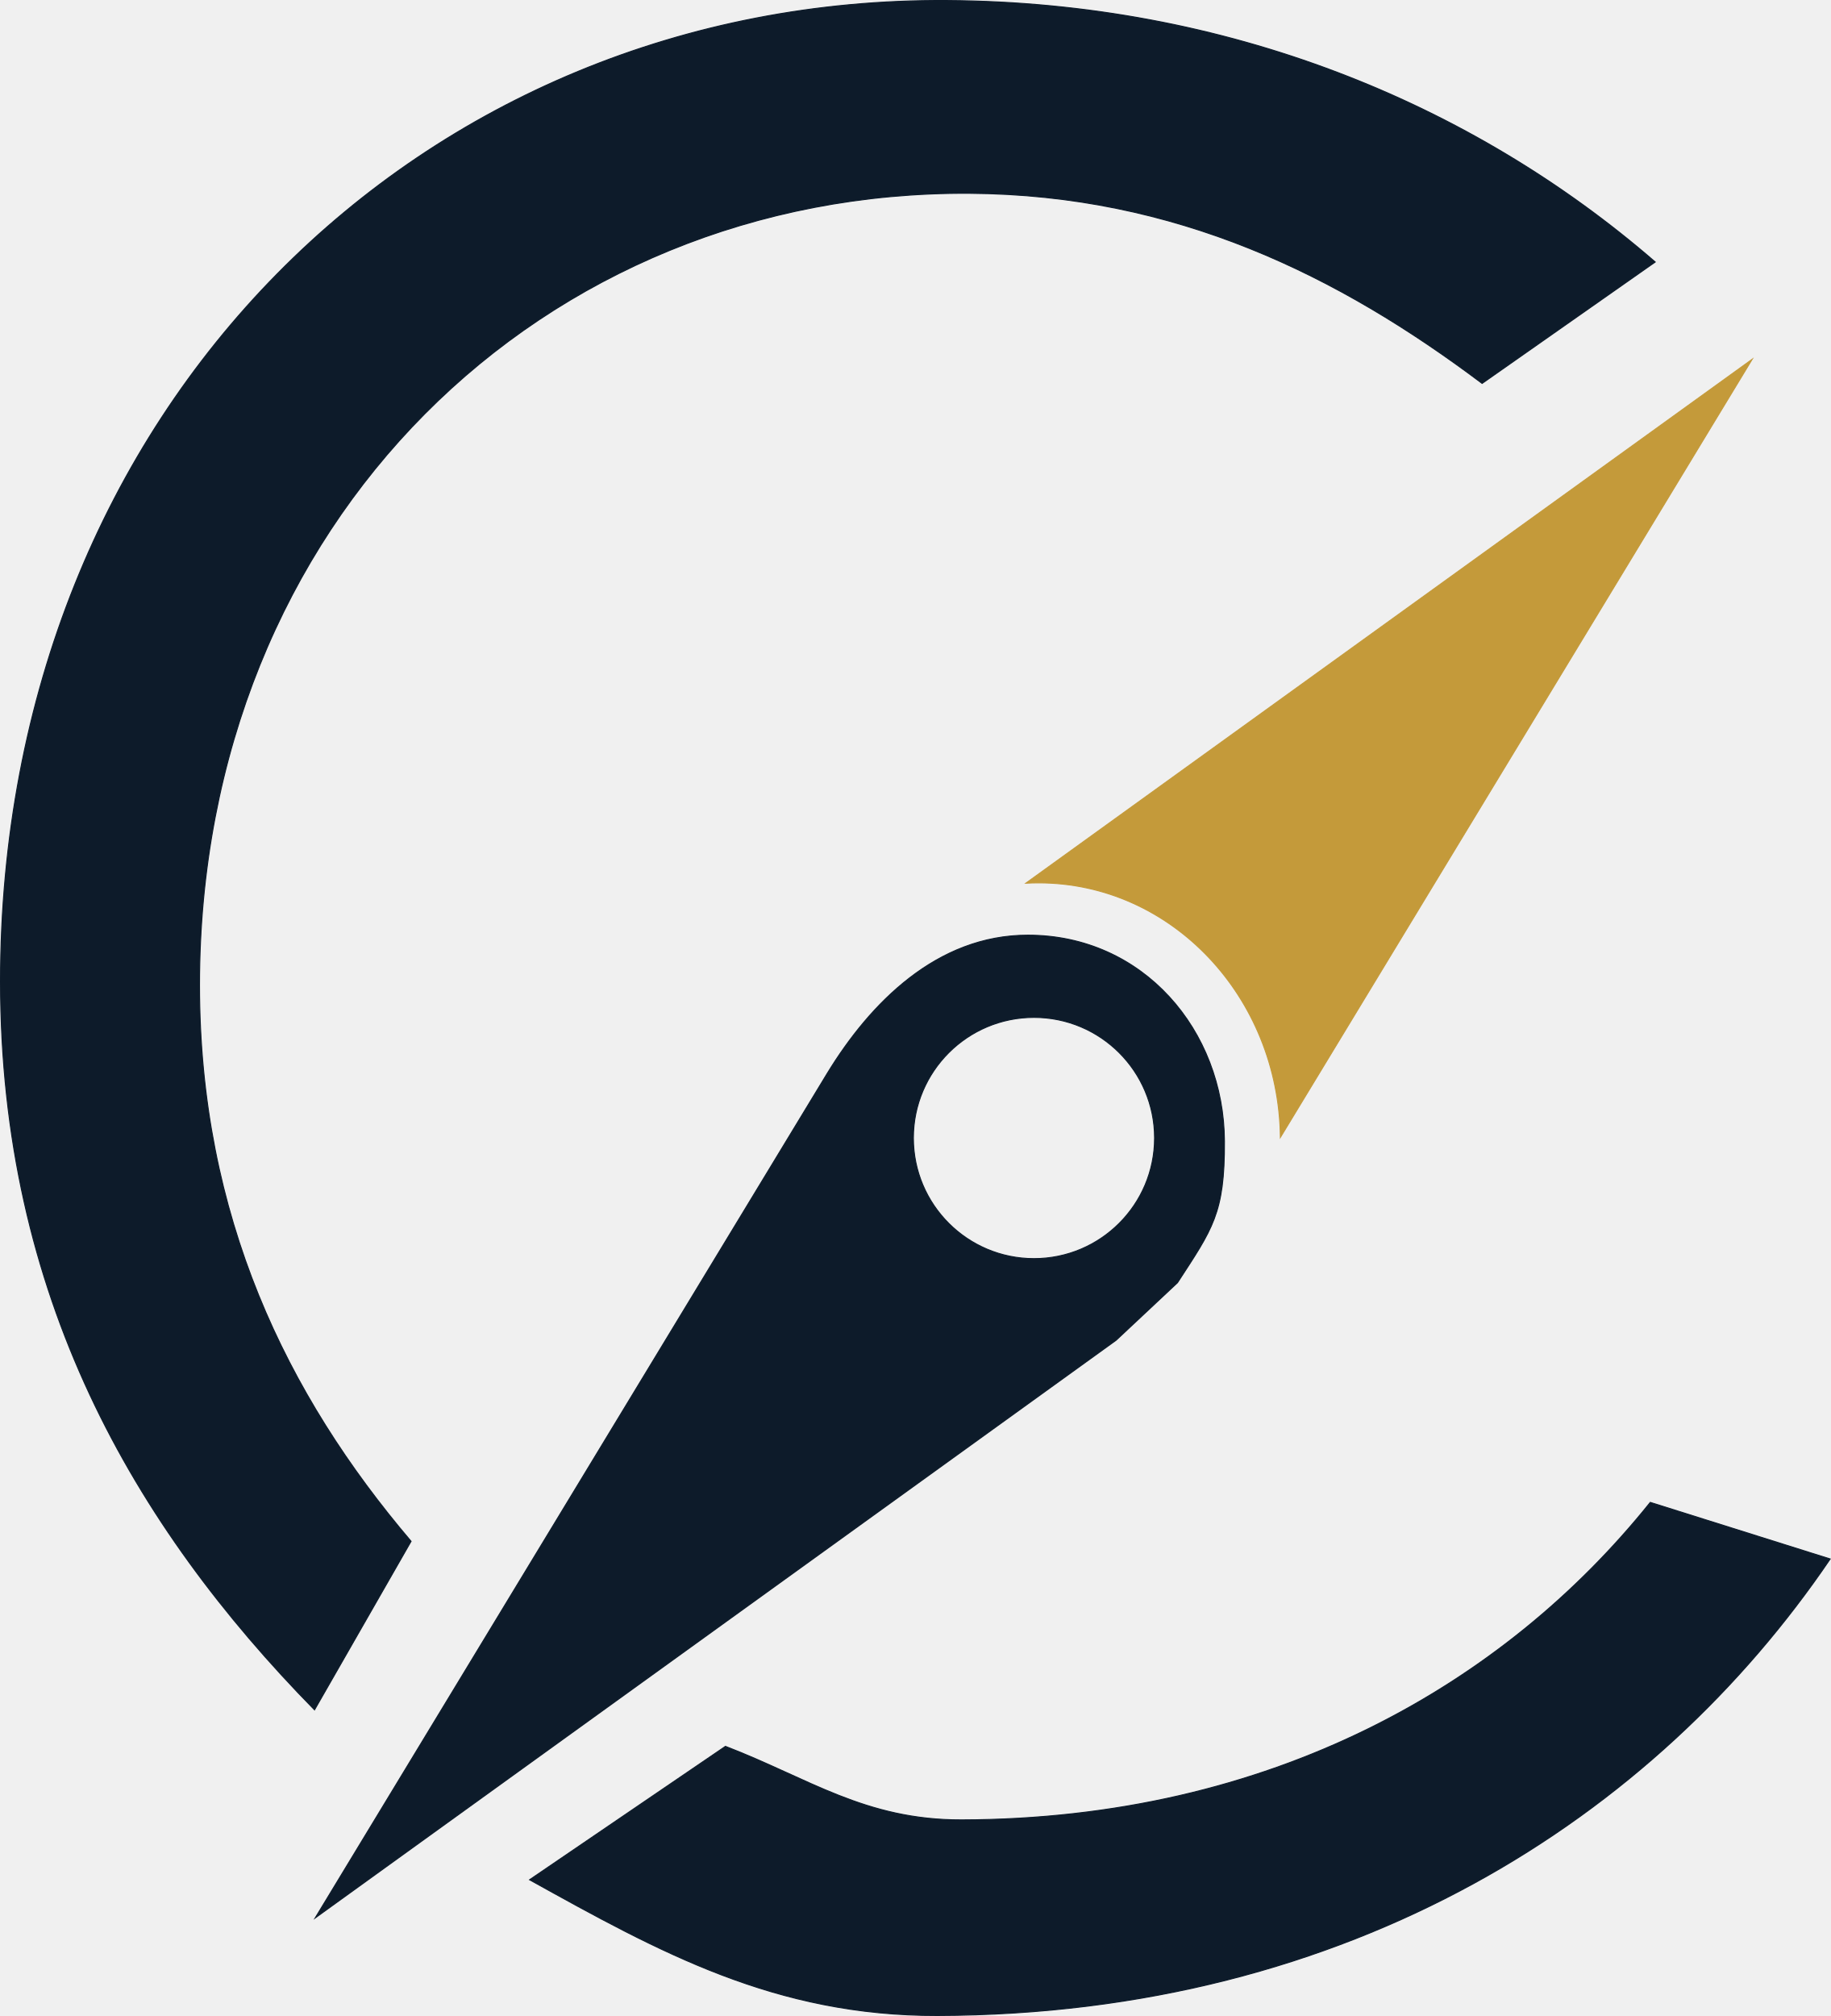
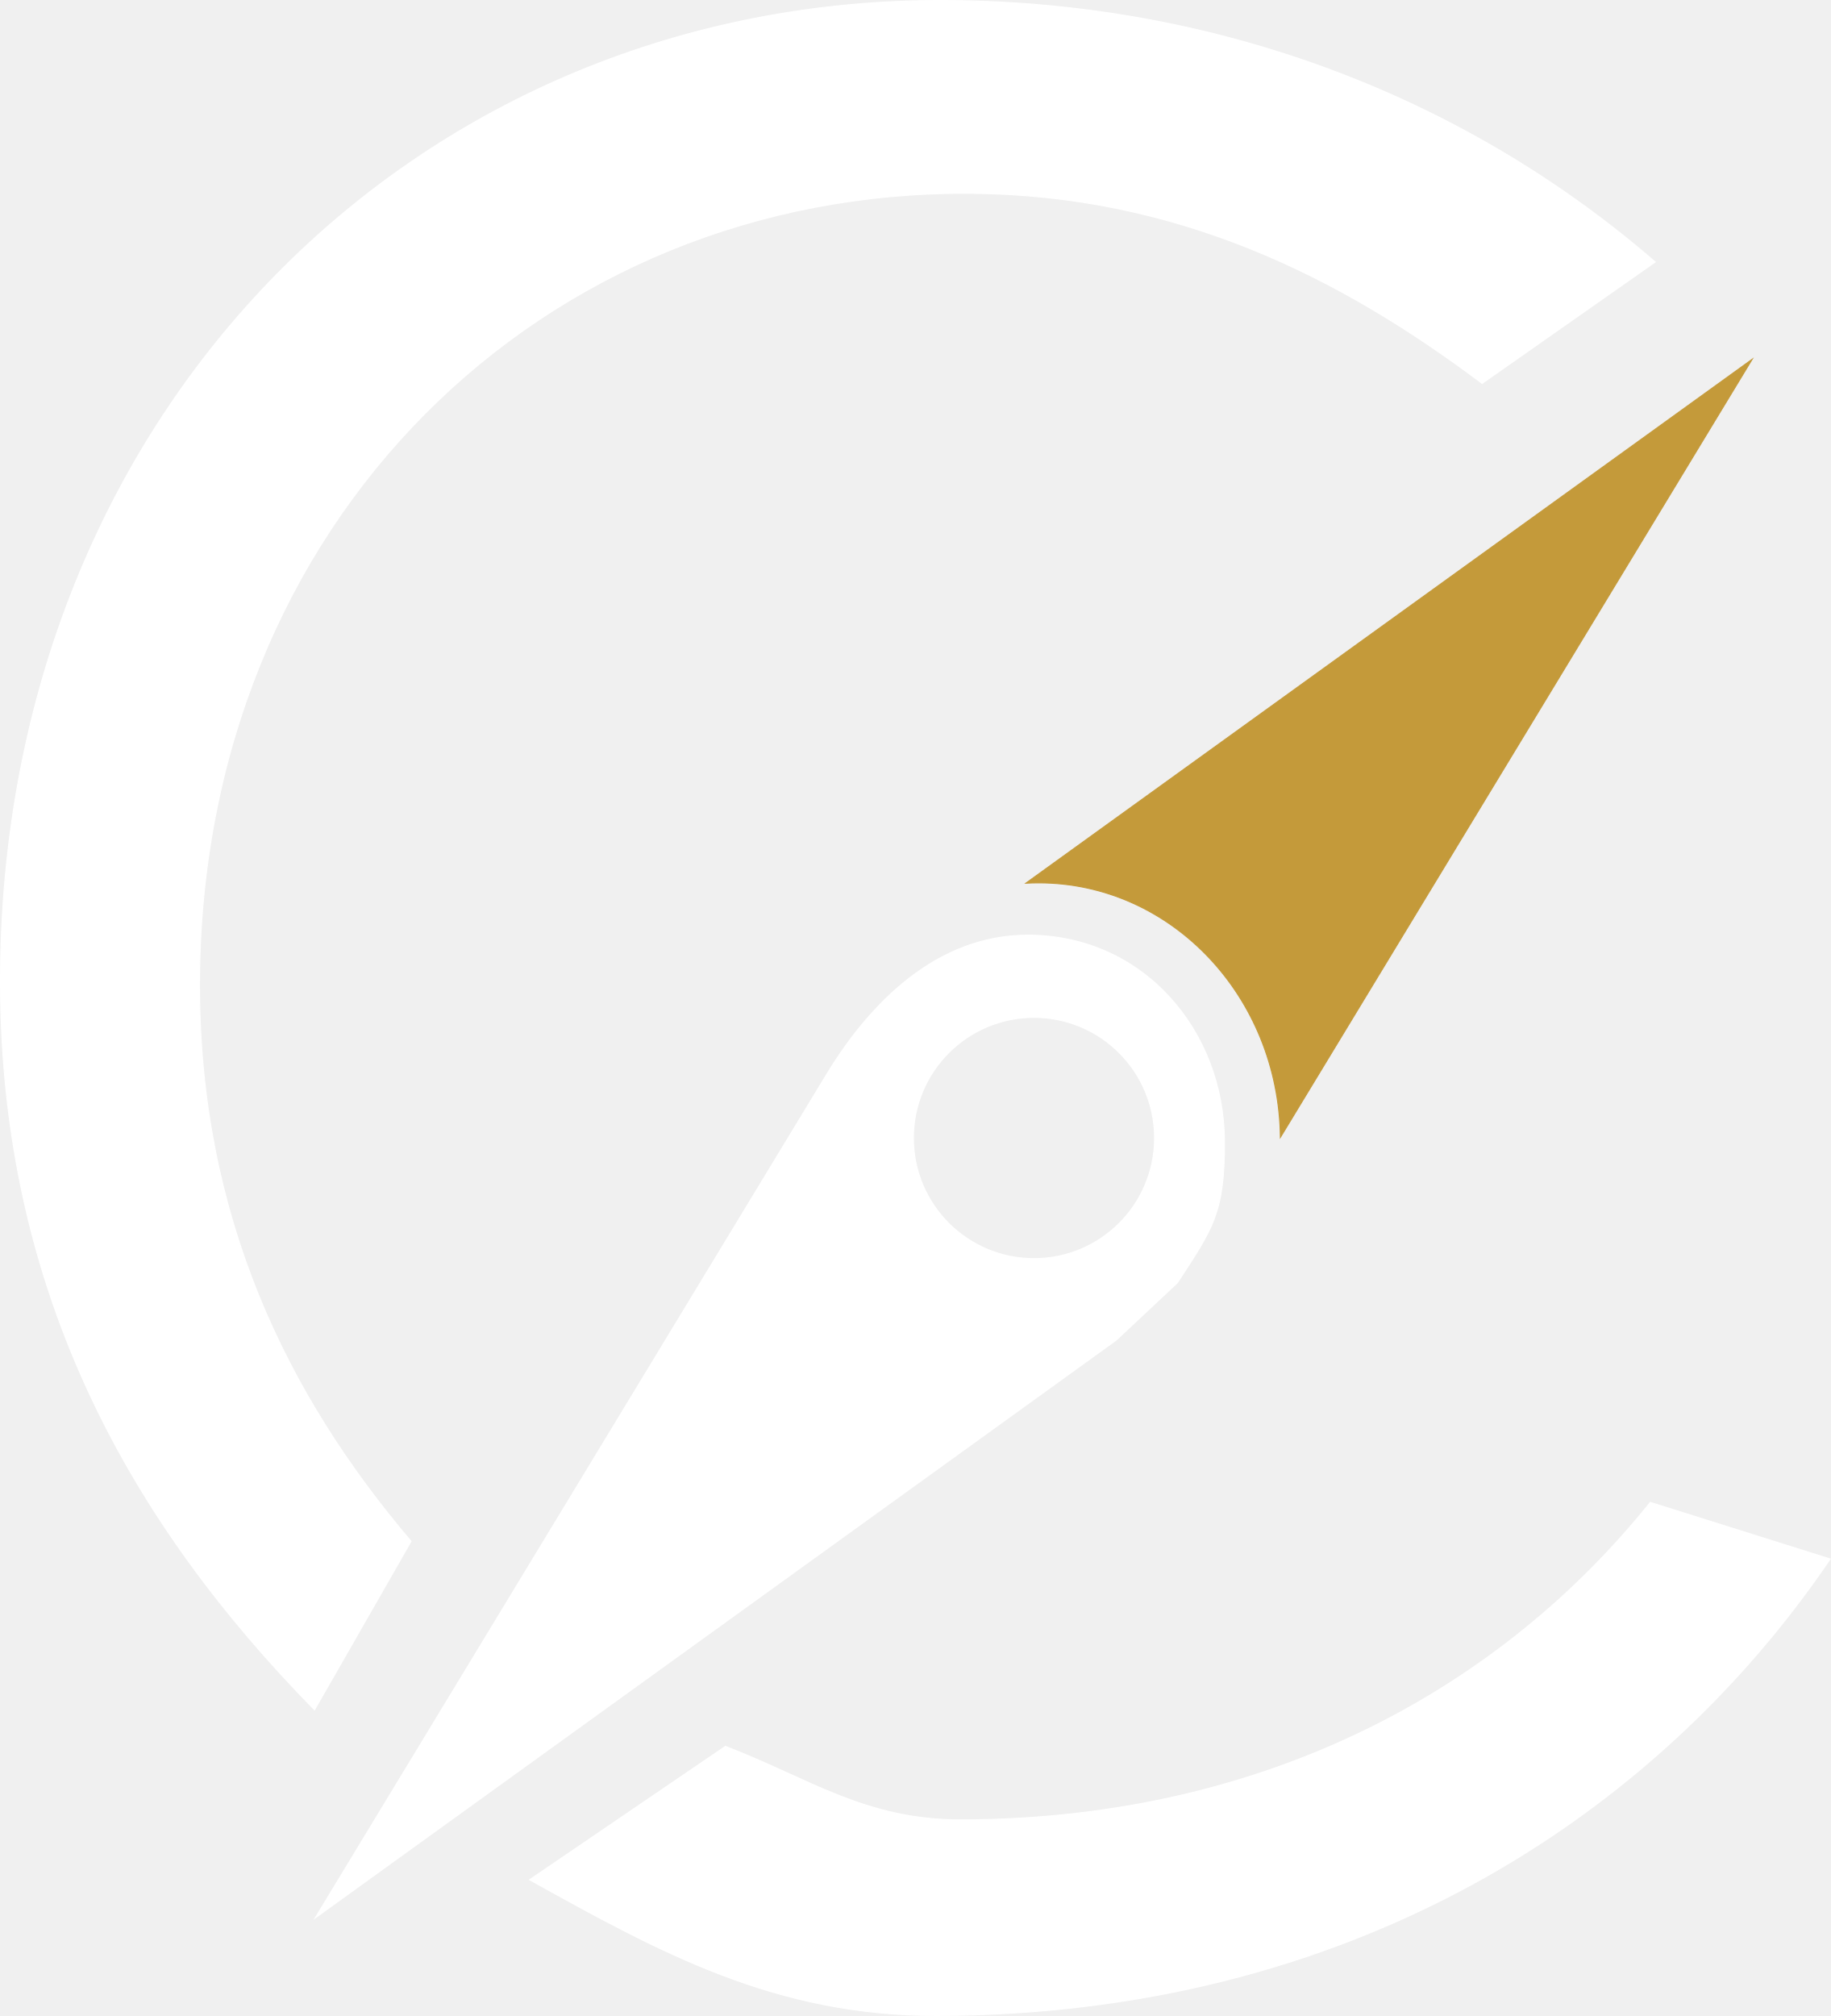
<svg xmlns="http://www.w3.org/2000/svg" id="Layer_1" data-name="Layer 1" viewBox="0 0 1887.39 2077.74">
  <defs>
    <style>
      .cls-1, .cls-2 {
-         fill: #0d1b2a;
-         stroke: #0d1b2a;
+         fill: #ffffff;
+         stroke: #ffffff;
      }

      .cls-1, .cls-2, .cls-3 {
        stroke-miterlimit: 10;
      }

      .cls-2, .cls-3 {
        stroke-linecap: round;
      }

      .cls-3 {
        fill: #c49a3a;
        stroke: #c49a3a;
      }
    </style>
  </defs>
  <path class="cls-2" d="M1262.18,1176.29c-.49-114.24-83.8-212.49-202.64-212.49-93.77,0-162.45,69.9-206.66,142.23l-528.03,870.72,825.68-595.49,63.25-59.28c36.11-55.54,48.72-71.24,48.4-145.68ZM1065.84,1297.16c-68.65,0-124.3-55.65-124.3-124.3s55.65-124.3,124.3-124.3,124.3,55.65,124.3,124.3-55.65,124.3-124.3,124.3Z" />
  <path class="cls-3" d="M1057.35,910.29c4.39-.25,8.81-.38,13.26-.38,136.65,0,247.55,117.18,249.21,262.38l486.42-802.11-748.9,540.11Z" />
  <g>
    <path class="cls-1" d="M423.75,1588.51c-128.47-150.96-218.08-334.93-218.08-573.29,0-478.72,354.22-818.82,793.86-815.97,212.55,1.38,380.3,84.71,528.26,195.93l178.45-125.15C1517.1,106.17,1264.8,2.41,976.31.52,435.91-3.02.5,418.31.5,1011.36c0,324.01,137.12,560.68,323.72,750.87l99.53-173.72Z" />
    <path class="cls-1" d="M1701.12,1548.37c-151.11,188.49-391.33,326.47-709.74,327.25-99.77.24-157.24-42.59-243.58-75.81l-201.93,137.52c134.47,74.67,253.13,140.32,420.42,139.91,426.95-1.05,739.54-204.38,920.3-470.54l-185.47-58.33Z" />
  </g>
</svg>
